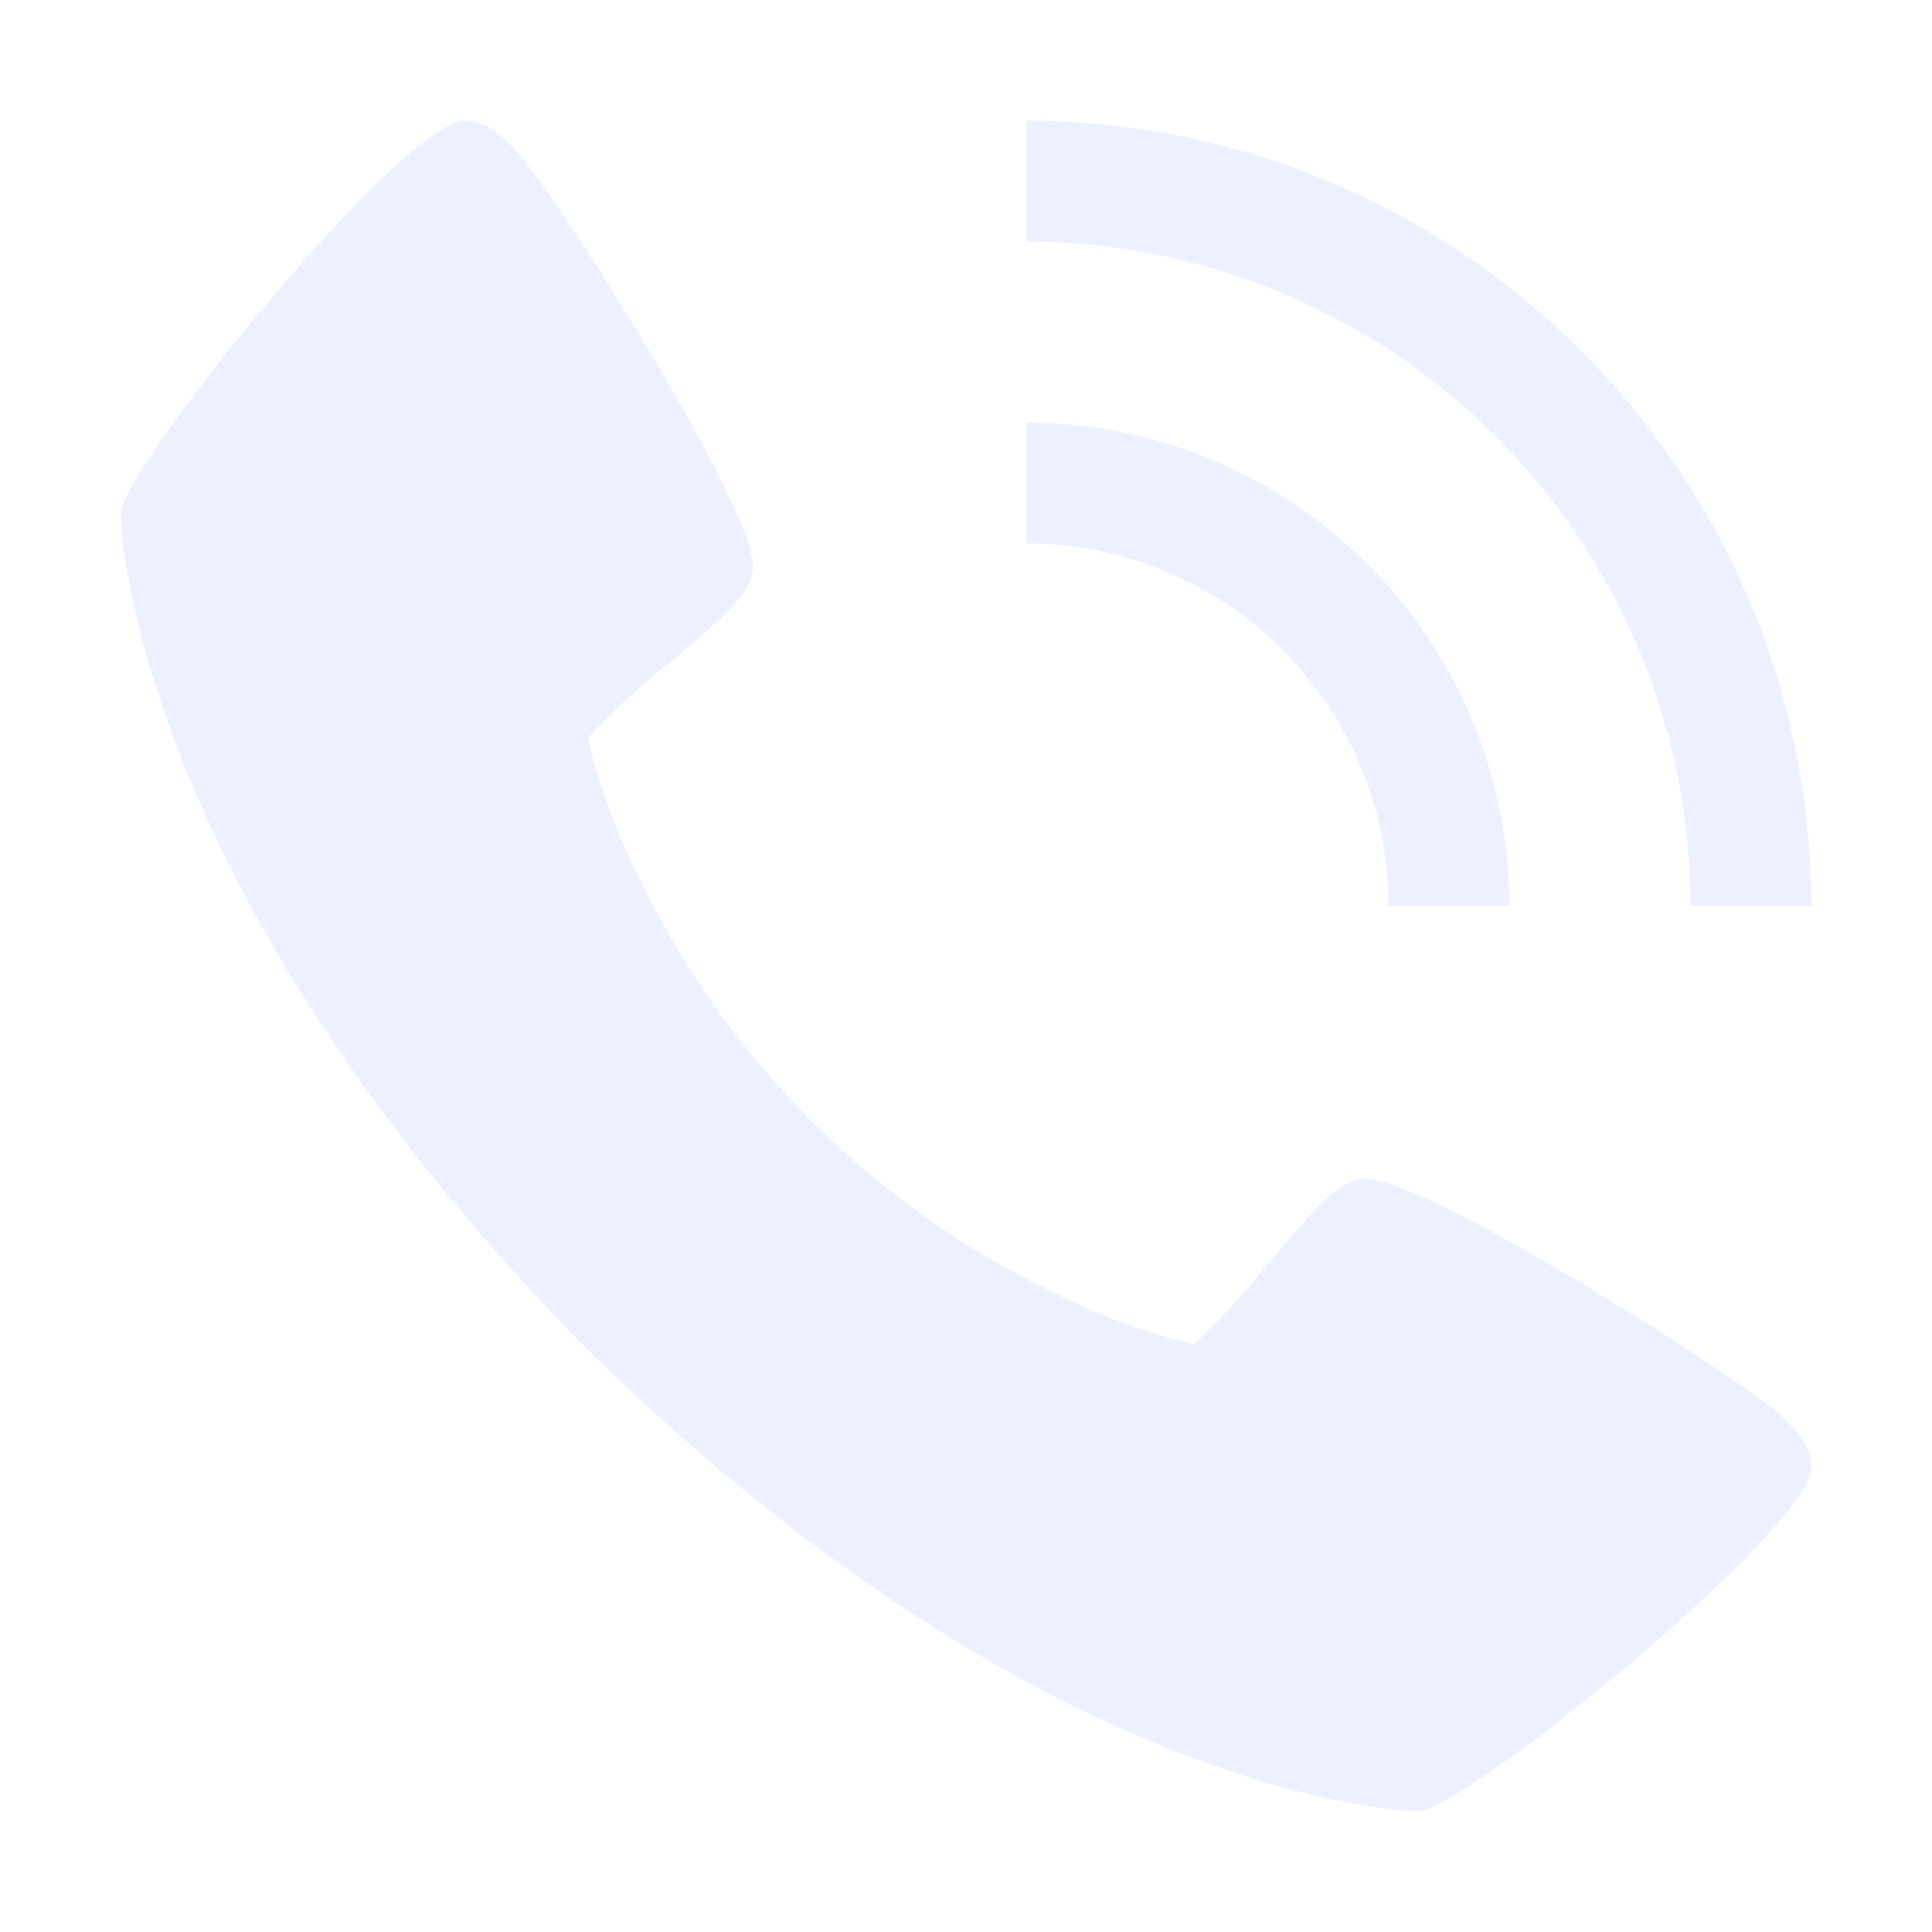
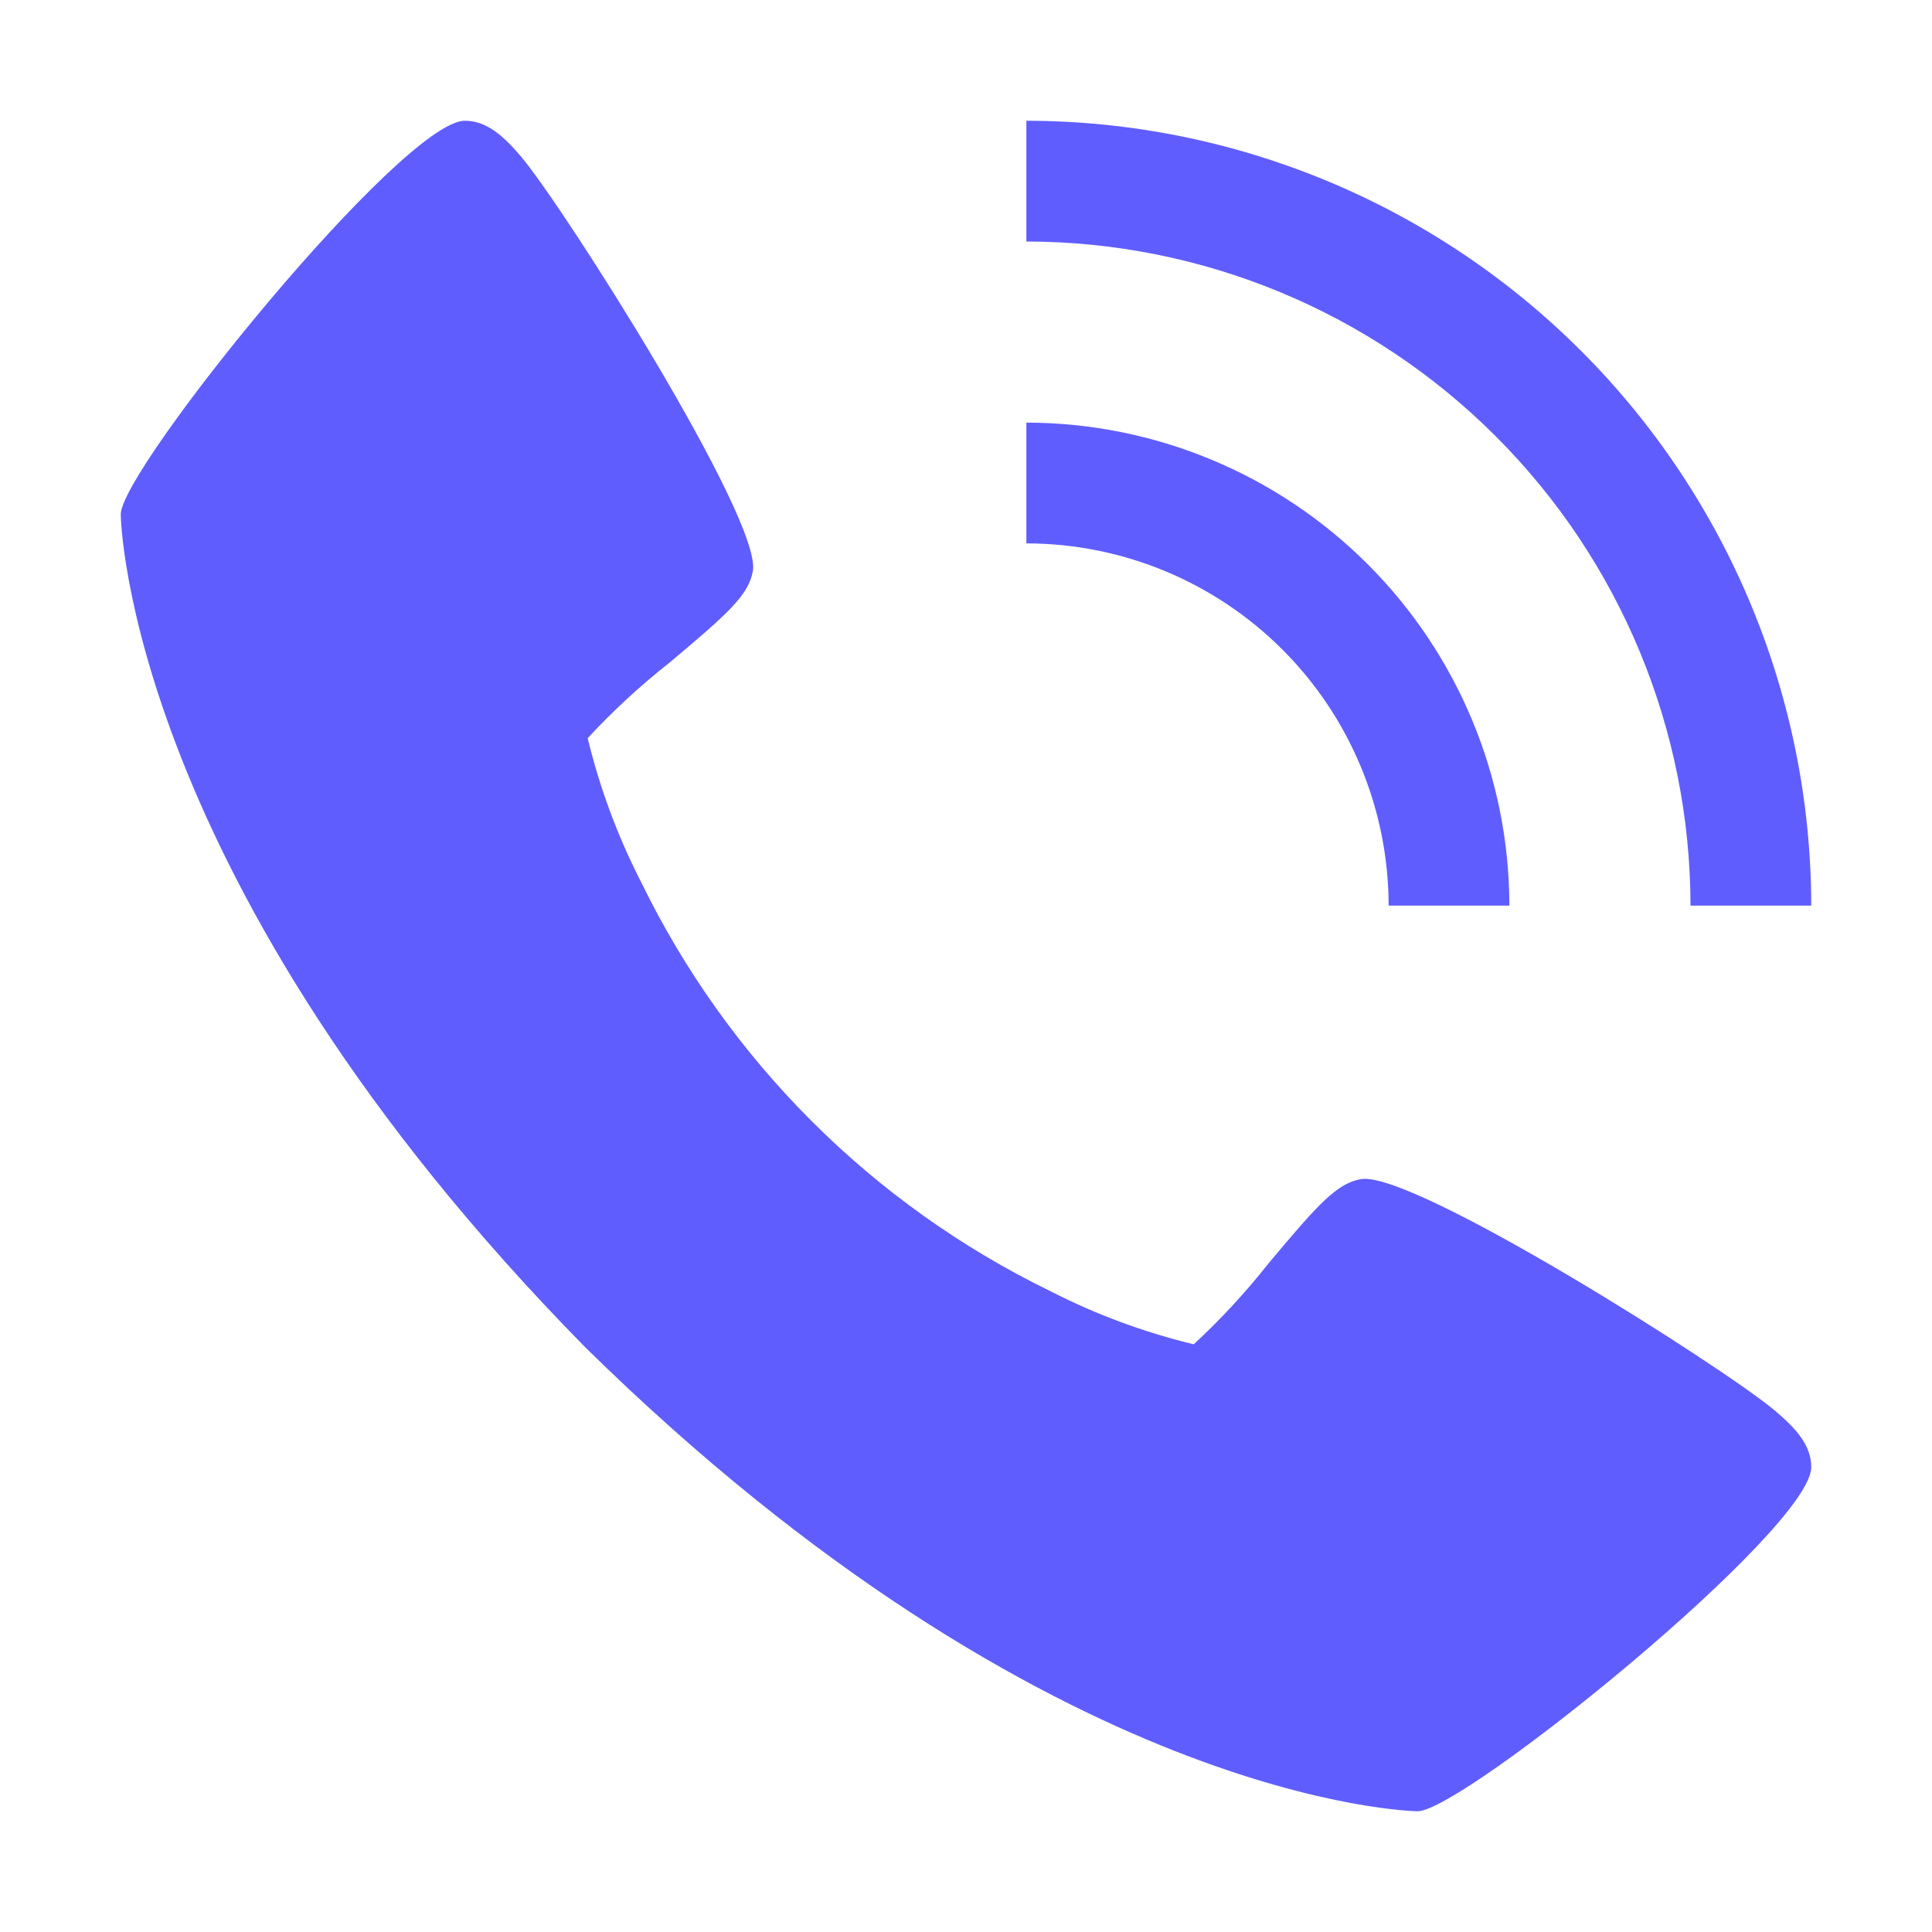
<svg xmlns="http://www.w3.org/2000/svg" width="32" height="32" viewBox="0 0 32 32" fill="none">
-   <path d="M29.393 23.36C28.519 22.627 23.393 19.381 22.541 19.53C22.141 19.601 21.835 19.942 21.016 20.919C20.637 21.4 20.221 21.85 19.772 22.266C18.949 22.067 18.152 21.772 17.398 21.386C14.441 19.947 12.053 17.557 10.614 14.6C10.228 13.846 9.933 13.049 9.734 12.226C10.15 11.777 10.6 11.361 11.081 10.982C12.057 10.163 12.399 9.859 12.47 9.457C12.619 8.603 9.37 3.479 8.64 2.605C8.334 2.243 8.056 2 7.7 2C6.668 2 2 7.772 2 8.52C2 8.581 2.1 14.59 9.689 22.311C17.41 29.9 23.419 30 23.48 30C24.228 30 30 25.332 30 24.3C30 23.944 29.757 23.666 29.393 23.36Z" fill="#ECF0FF" />
-   <path d="M23 15H25C24.998 12.879 24.154 10.846 22.654 9.346C21.154 7.846 19.121 7.002 17 7V9C18.591 9.002 20.116 9.634 21.241 10.759C22.366 11.884 22.998 13.409 23 15Z" fill="#ECF0FF" />
-   <path d="M28 15H30C29.996 11.553 28.625 8.249 26.188 5.812C23.751 3.375 20.447 2.004 17 2V4C19.916 4.003 22.712 5.163 24.774 7.226C26.837 9.288 27.997 12.084 28 15Z" fill="#ECF0FF" />
+   <path d="M29.393 23.36C28.519 22.627 23.393 19.381 22.541 19.53C22.141 19.601 21.835 19.942 21.016 20.919C20.637 21.4 20.221 21.85 19.772 22.266C18.949 22.067 18.152 21.772 17.398 21.386C14.441 19.947 12.053 17.557 10.614 14.6C10.228 13.846 9.933 13.049 9.734 12.226C10.15 11.777 10.6 11.361 11.081 10.982C12.057 10.163 12.399 9.859 12.47 9.457C12.619 8.603 9.37 3.479 8.64 2.605C8.334 2.243 8.056 2 7.7 2C6.668 2 2 7.772 2 8.52C2 8.581 2.1 14.59 9.689 22.311C17.41 29.9 23.419 30 23.48 30C24.228 30 30 25.332 30 24.3C30 23.944 29.757 23.666 29.393 23.36Z" fill="#605DFF" />
+   <path d="M23 15H25C24.998 12.879 24.154 10.846 22.654 9.346C21.154 7.846 19.121 7.002 17 7V9C18.591 9.002 20.116 9.634 21.241 10.759C22.366 11.884 22.998 13.409 23 15Z" fill="#605DFF" />
+   <path d="M28 15H30C29.996 11.553 28.625 8.249 26.188 5.812C23.751 3.375 20.447 2.004 17 2V4C19.916 4.003 22.712 5.163 24.774 7.226C26.837 9.288 27.997 12.084 28 15Z" fill="#605DFF" />
</svg>
